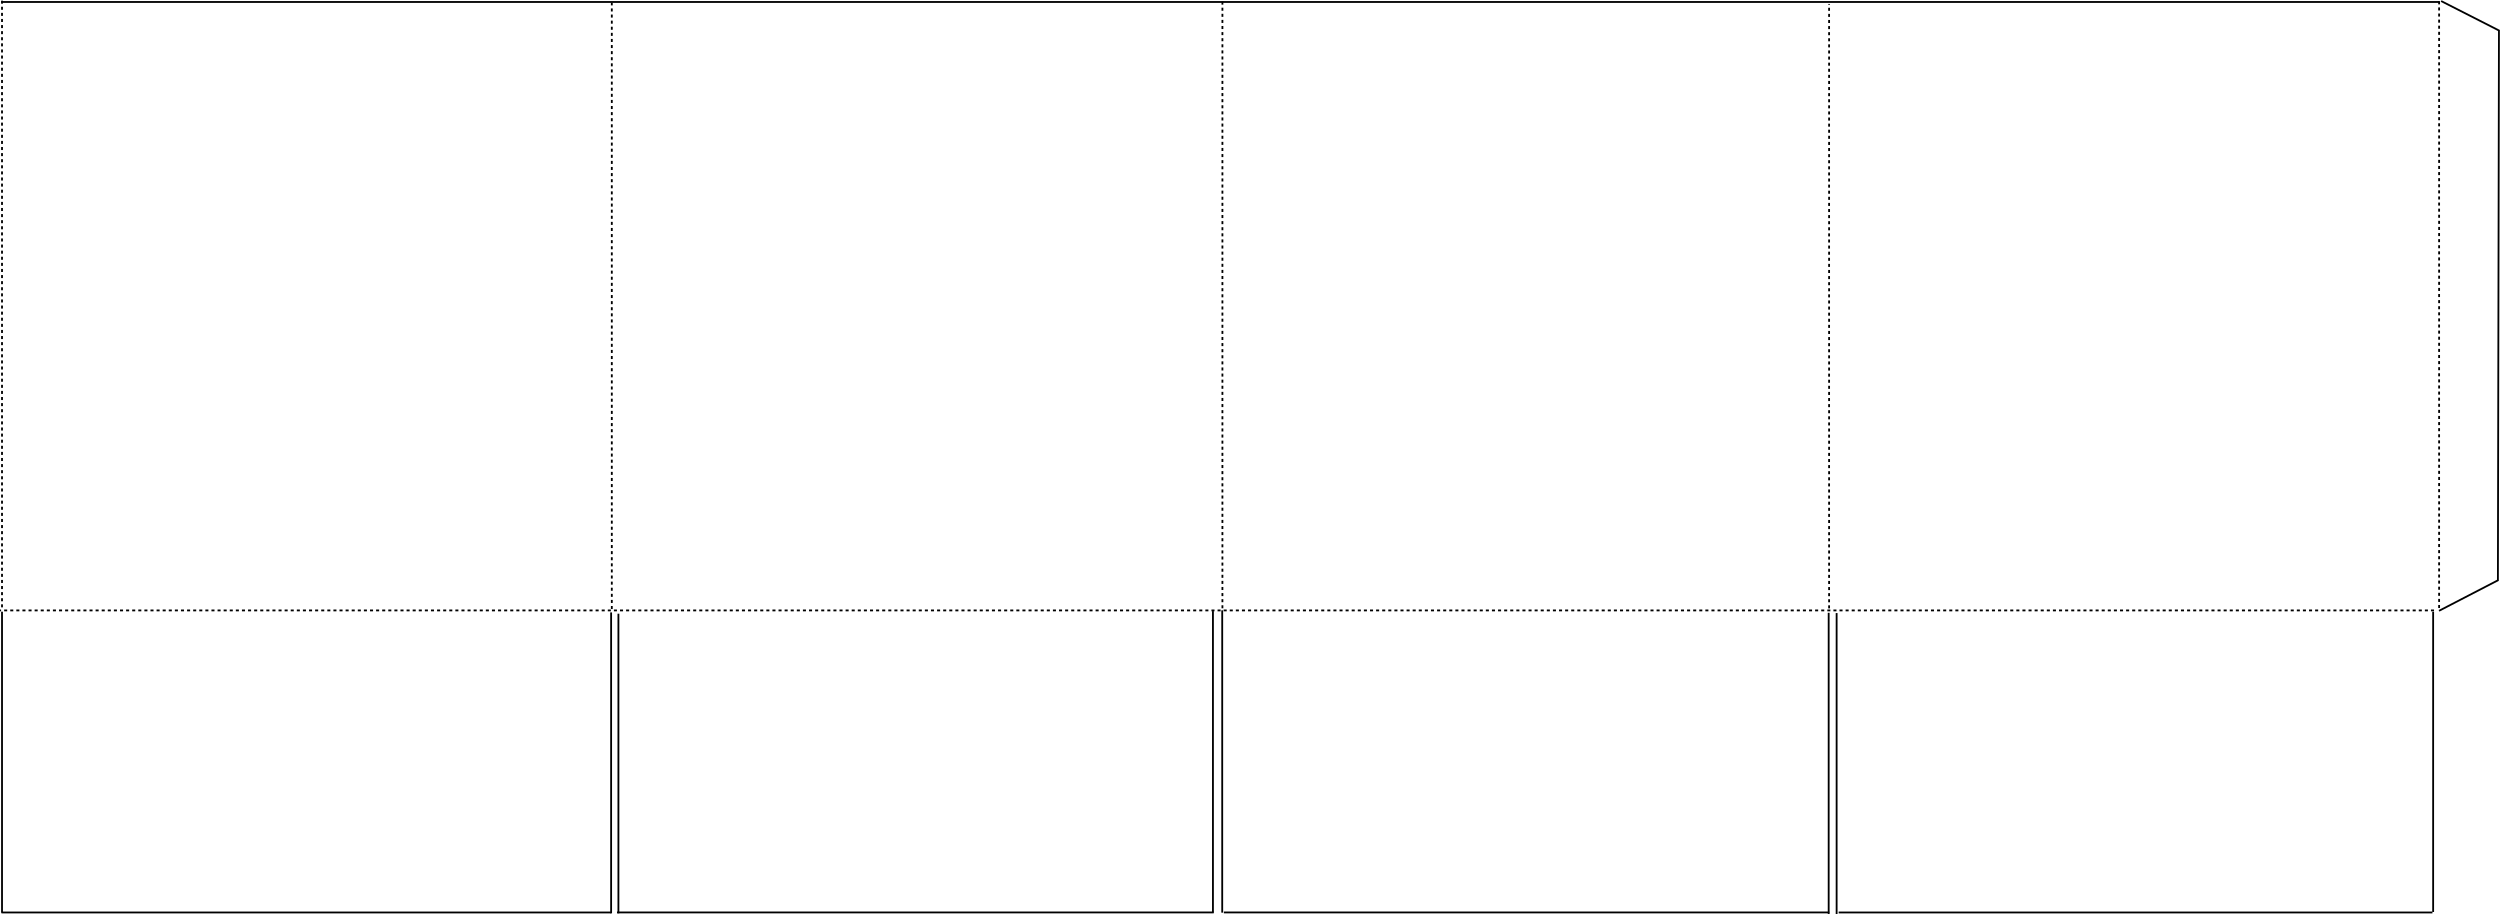
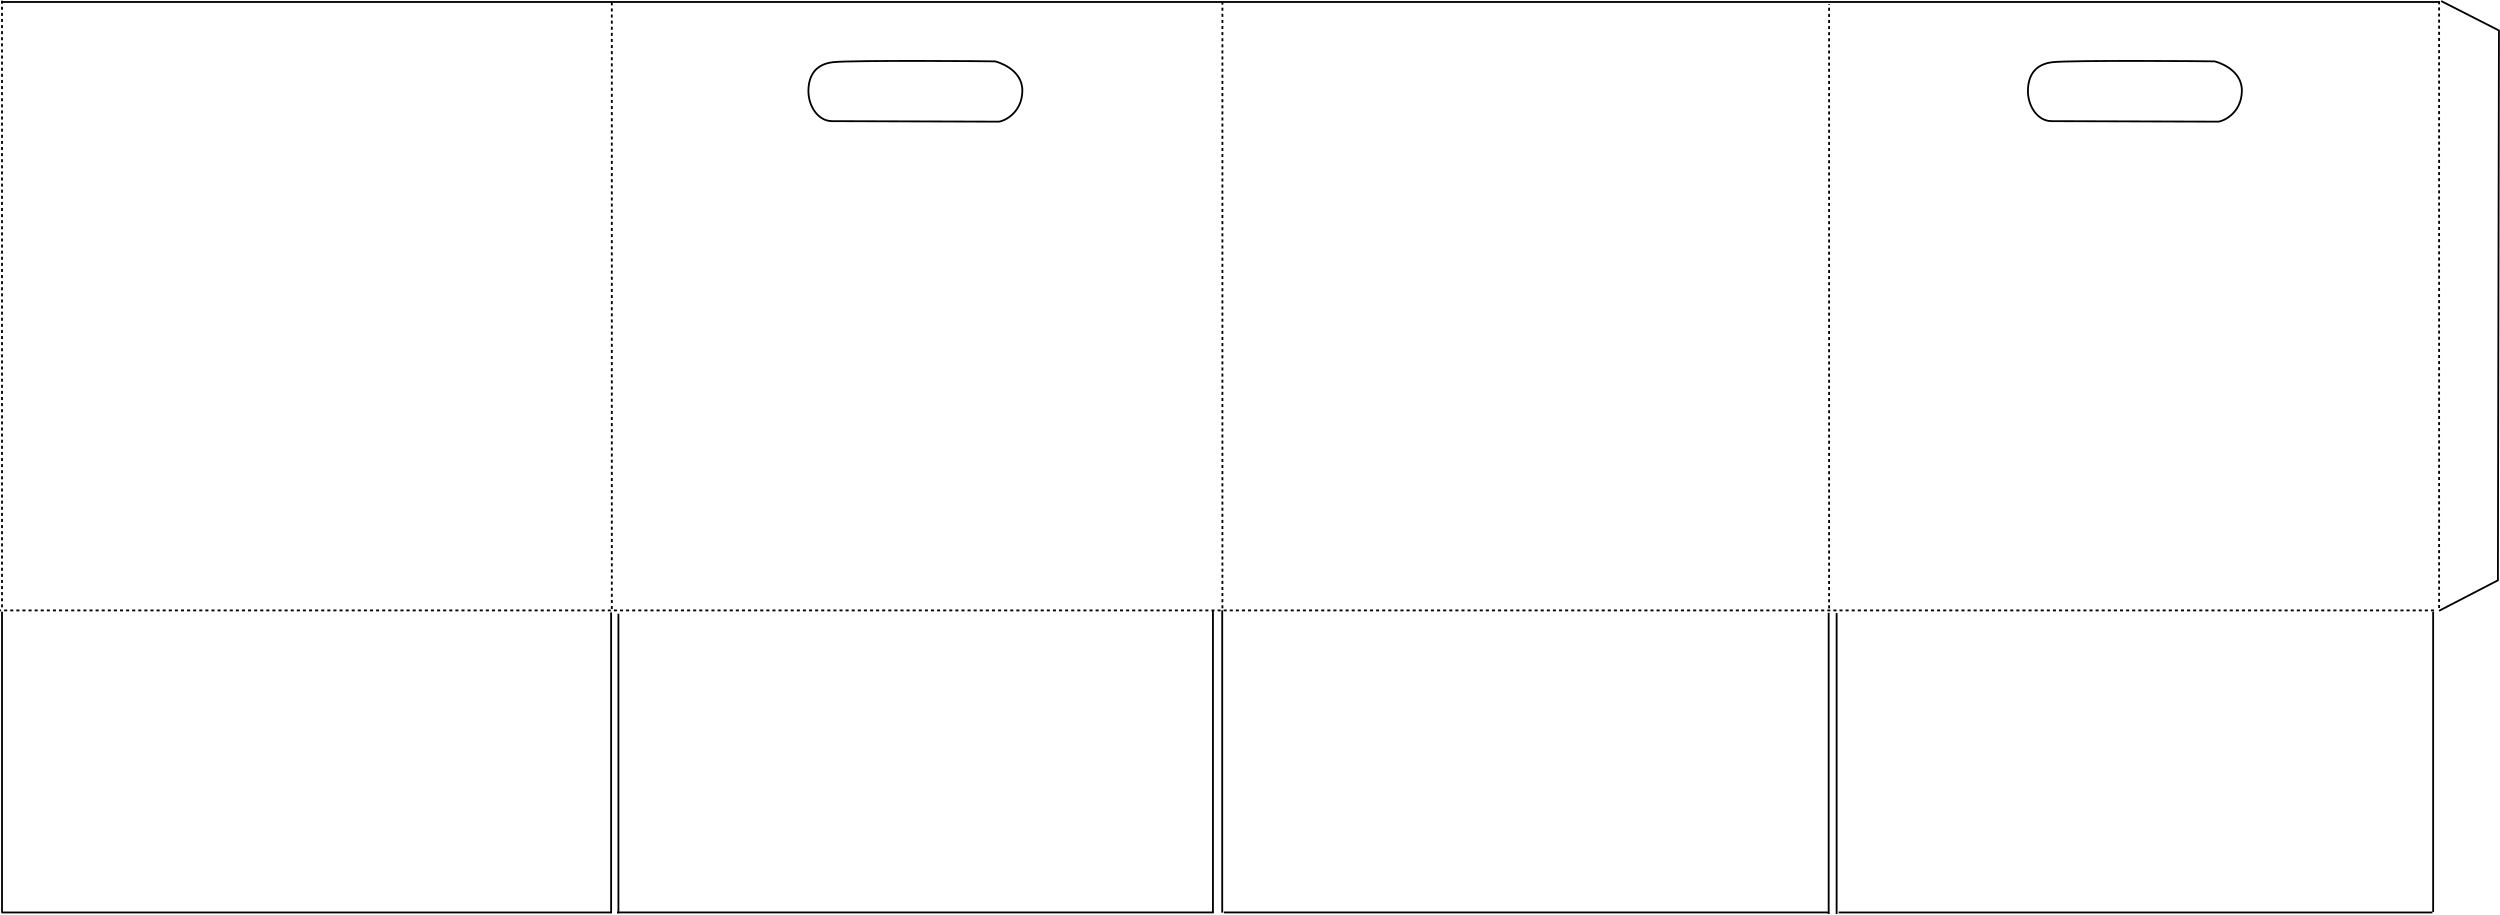
<svg xmlns="http://www.w3.org/2000/svg" width="4100" height="1500">
  <g id="Layer_1">
    <line stroke="#000" id="svg_2" y2="3.245" x2="4001.22" y1="3.245" x1="2.218" stroke-width="3" fill="none" />
    <line stroke-dasharray="5,5" stroke="#000" id="svg_3" y2="1001.092" x2="3995.783" y1="1001.092" x1="-3.217" stroke-width="3" fill="none" />
    <line stroke-dasharray="5,5" stroke="#000" id="svg_4" y2="996.223" x2="3.305" y1="1.071" x1="3.305" stroke-width="3" fill="none" />
    <line stroke-dasharray="5,5" stroke="#000" id="svg_5" y2="999.264" x2="4000.131" y1="2.158" x1="4000.131" stroke-width="3" fill="none" />
    <line stroke="#000" id="svg_6" y2="1003.193" x2="3.305" y1="1496.755" x1="3.305" stroke-width="3" fill="none" />
    <line stroke="#000" id="svg_7" y2="1004.353" x2="1002.24" y1="1497.842" x1="1002.24" stroke-width="3" fill="none" />
    <line stroke="#000" id="svg_8" y2="1006.452" x2="1014.198" y1="1497.842" x1="1014.198" stroke-width="3" fill="none" />
    <line stroke="#000" id="svg_9" y2="1002.16" x2="1989.217" y1="1496.755" x1="1989.217" stroke-width="3" fill="none" />
    <line id="svg_10" y2="1000.921" x2="2004.436" y1="1496.755" x1="2004.436" stroke-width="3" stroke="#000" fill="none" />
    <line stroke="#000" id="svg_11" y2="1004.968" x2="2999.022" y1="1498.929" x1="2999.022" stroke-width="3" fill="none" />
    <line stroke="#000" id="svg_12" y2="1005.421" x2="3012.067" y1="1498.929" x1="3012.067" stroke-width="3" fill="none" />
    <line stroke="#000" id="svg_13" y2="1003.248" x2="3990.348" y1="1495.668" x1="3990.348" stroke-width="3" fill="none" />
    <path id="svg_14" d="m4003.448,1.724l94.828,48.276l-1.724,901.724l-96.552,50" opacity="NaN" stroke-width="3" stroke="#000" fill="none" />
    <line id="svg_15" y2="1496.458" x2="1002.407" y1="1496.458" x1="2.381" stroke-width="3" stroke="#000" fill="none" />
    <line id="svg_16" y2="1496.4" x2="1011.905" y1="1496.4" x1="1990.477" stroke-width="3" stroke="#000" fill="none" />
    <line id="svg_17" y2="1496.4" x2="2007.141" y1="1496.4" x1="3000.001" stroke-width="3" stroke="#000" fill="none" />
    <line id="svg_18" y2="1496.458" x2="3015.387" y1="1496.458" x1="3989.2" stroke-width="3" stroke="#000" fill="none" />
    <line stroke-dasharray="5,5" stroke="#000" id="svg_19" y2="6.492" x2="2999.711" y1="997.736" x1="2999.711" stroke-width="3" fill="none" />
    <line stroke-dasharray="5,5" id="svg_20" y2="2.37" x2="2004.763" y1="997.619" x1="2004.763" stroke-width="3" stroke="#000" fill="none" />
    <line stroke-dasharray="5,5" stroke="#000" id="svg_21" y2="4.414" x2="1003.369" y1="998.839" x1="1003.369" stroke-width="3" fill="none" />
+     <path stroke-width="3" stroke="#000" id="svg_23" d="m1325.805,148.979c0.206,-24.07 10.727,-43.55 40.367,-46.999c29.641,-3.449 264.315,-1.576 265.78,-1.329c1.465,0.247 45.267,11.473 44.714,48.514c-0.553,37.042 -31.492,50.347 -39.184,50.347c-89.939,-0.279 -184.019,-0.559 -273.958,-0.838c-22.829,-0.842 -37.926,-25.625 -37.72,-49.695z" opacity="NaN" fill="none" />
+     <path stroke-width="3" stroke="#000" id="svg_24" d="m3325.807,148.979c0.206,-24.07 10.727,-43.55 40.367,-46.999c29.641,-3.449 264.315,-1.576 265.78,-1.329c1.465,0.247 45.267,11.473 44.714,48.514c-0.553,37.042 -31.492,50.347 -39.184,50.347c-89.939,-0.279 -184.019,-0.559 -273.958,-0.838c-22.829,-0.842 -37.926,-25.625 -37.72,-49.695z" opacity="NaN" fill="none" />
  </g>
</svg>
